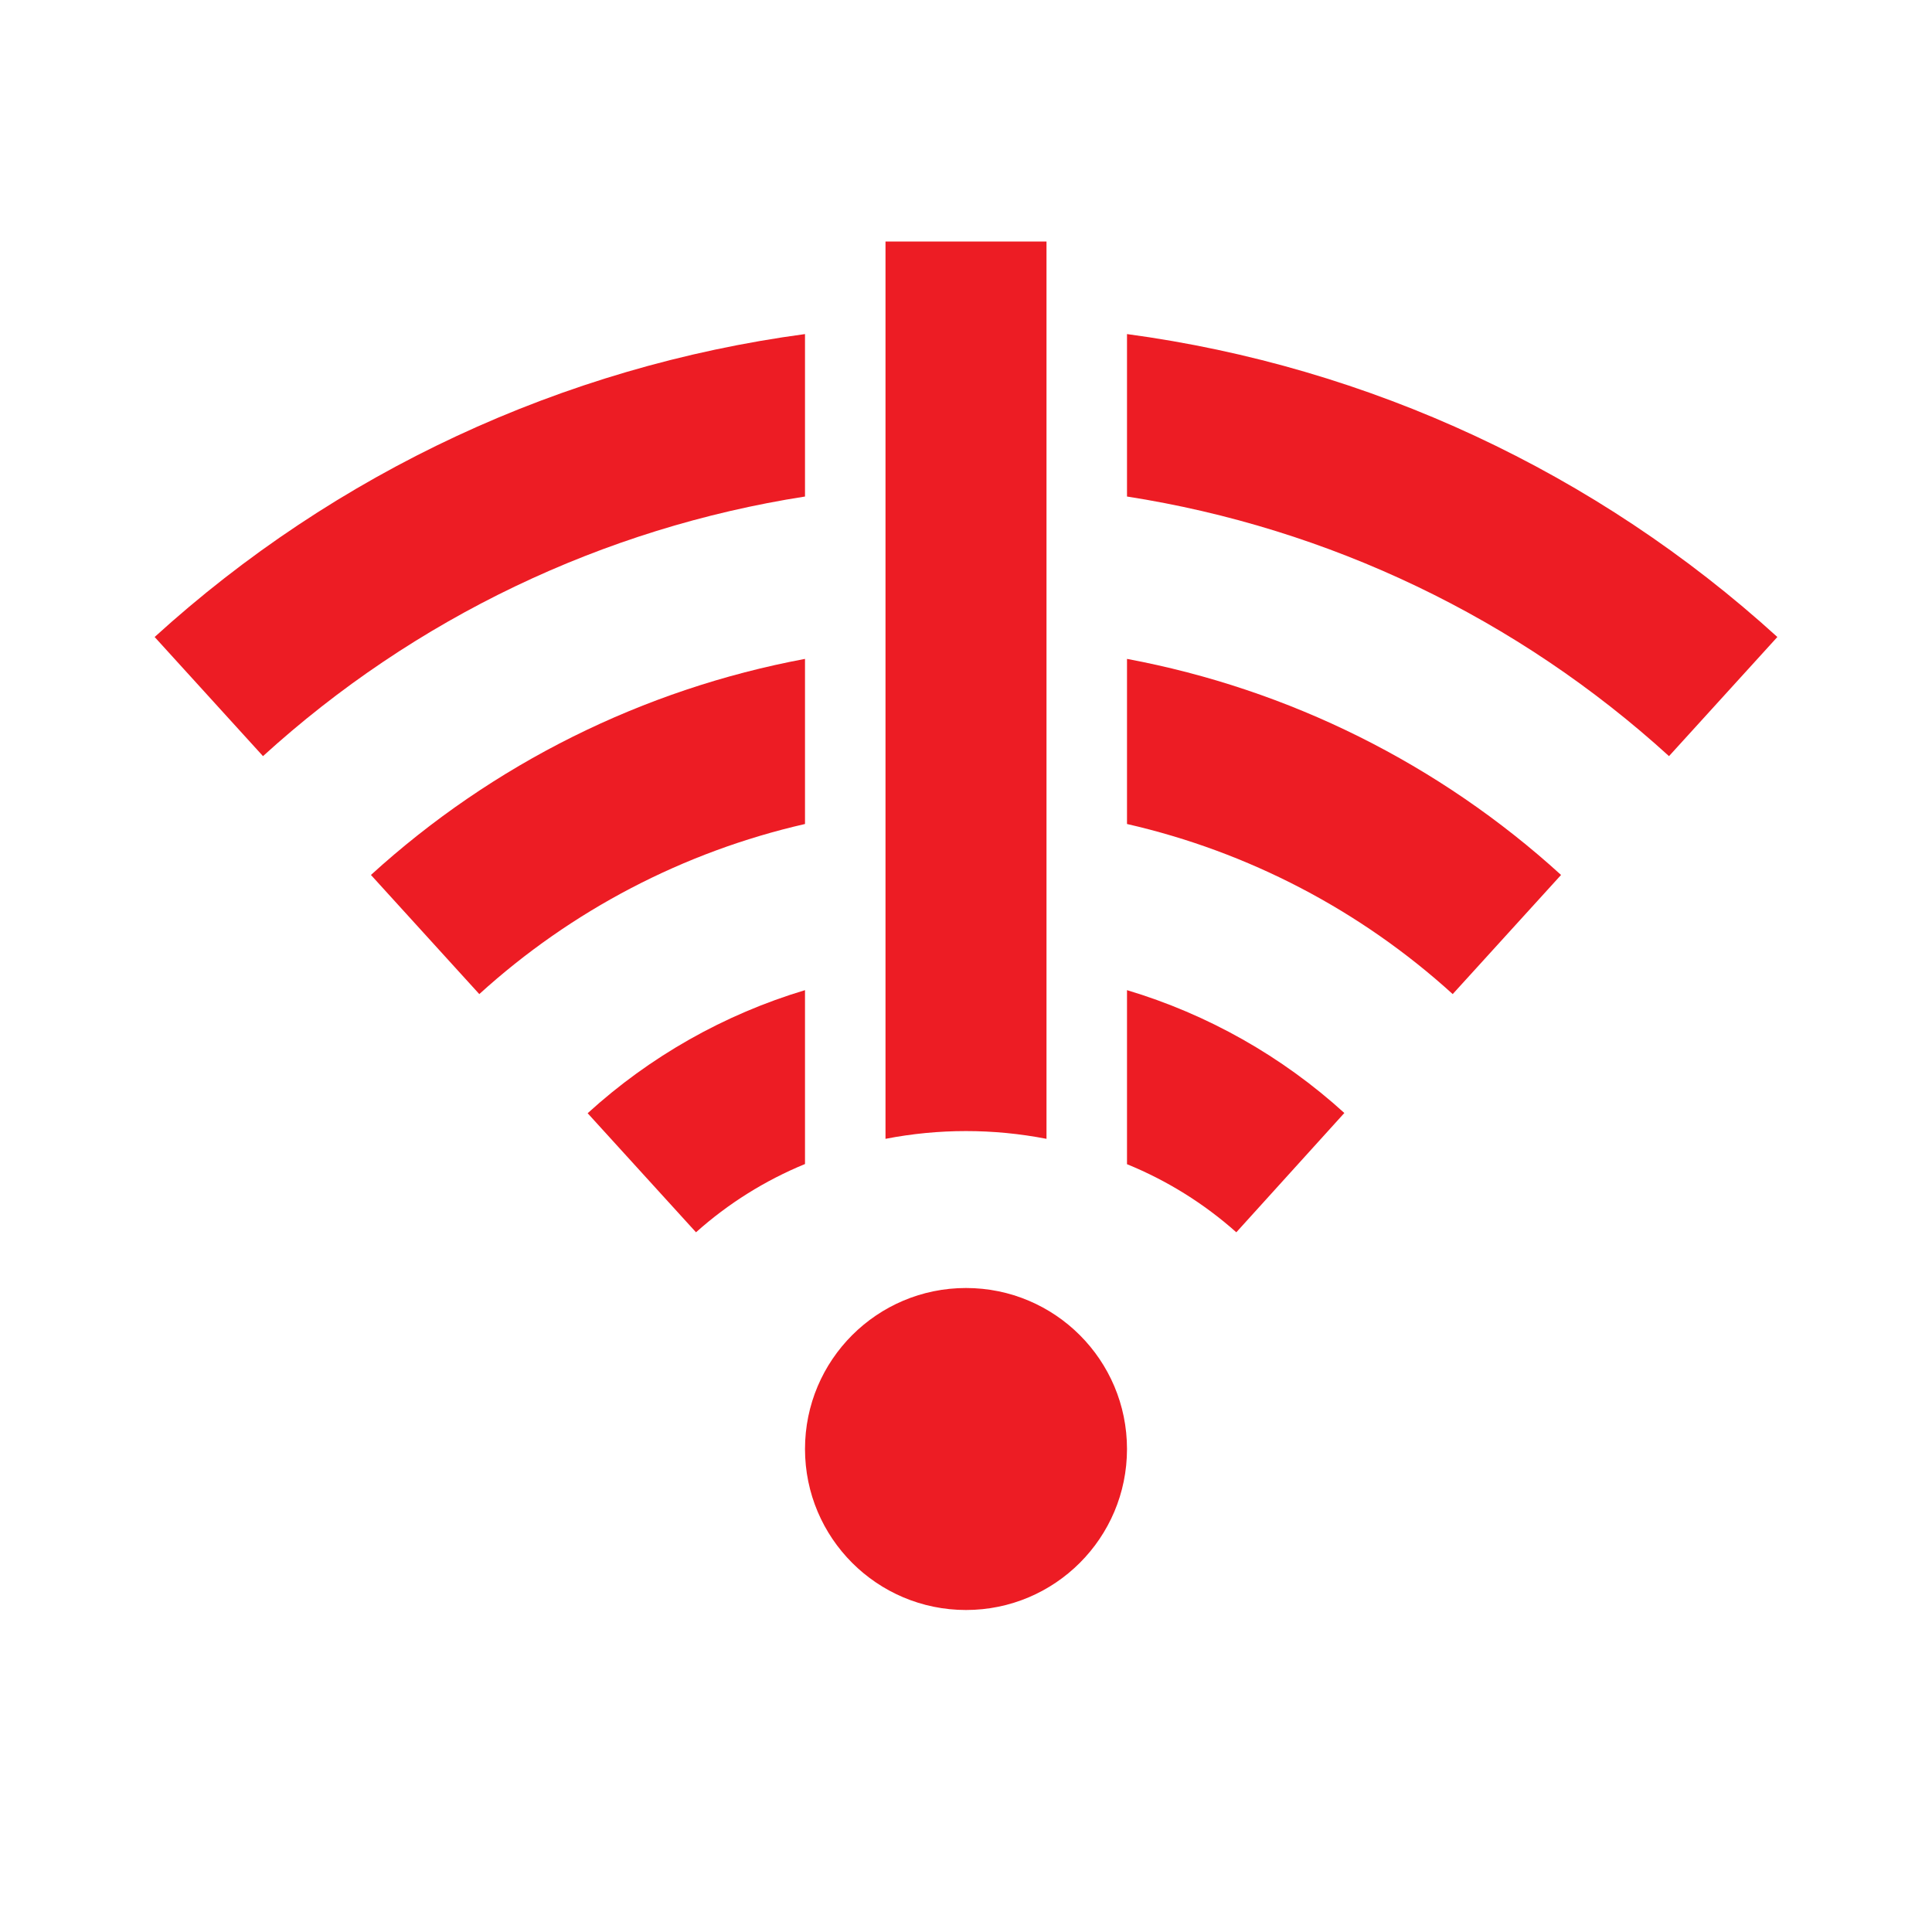
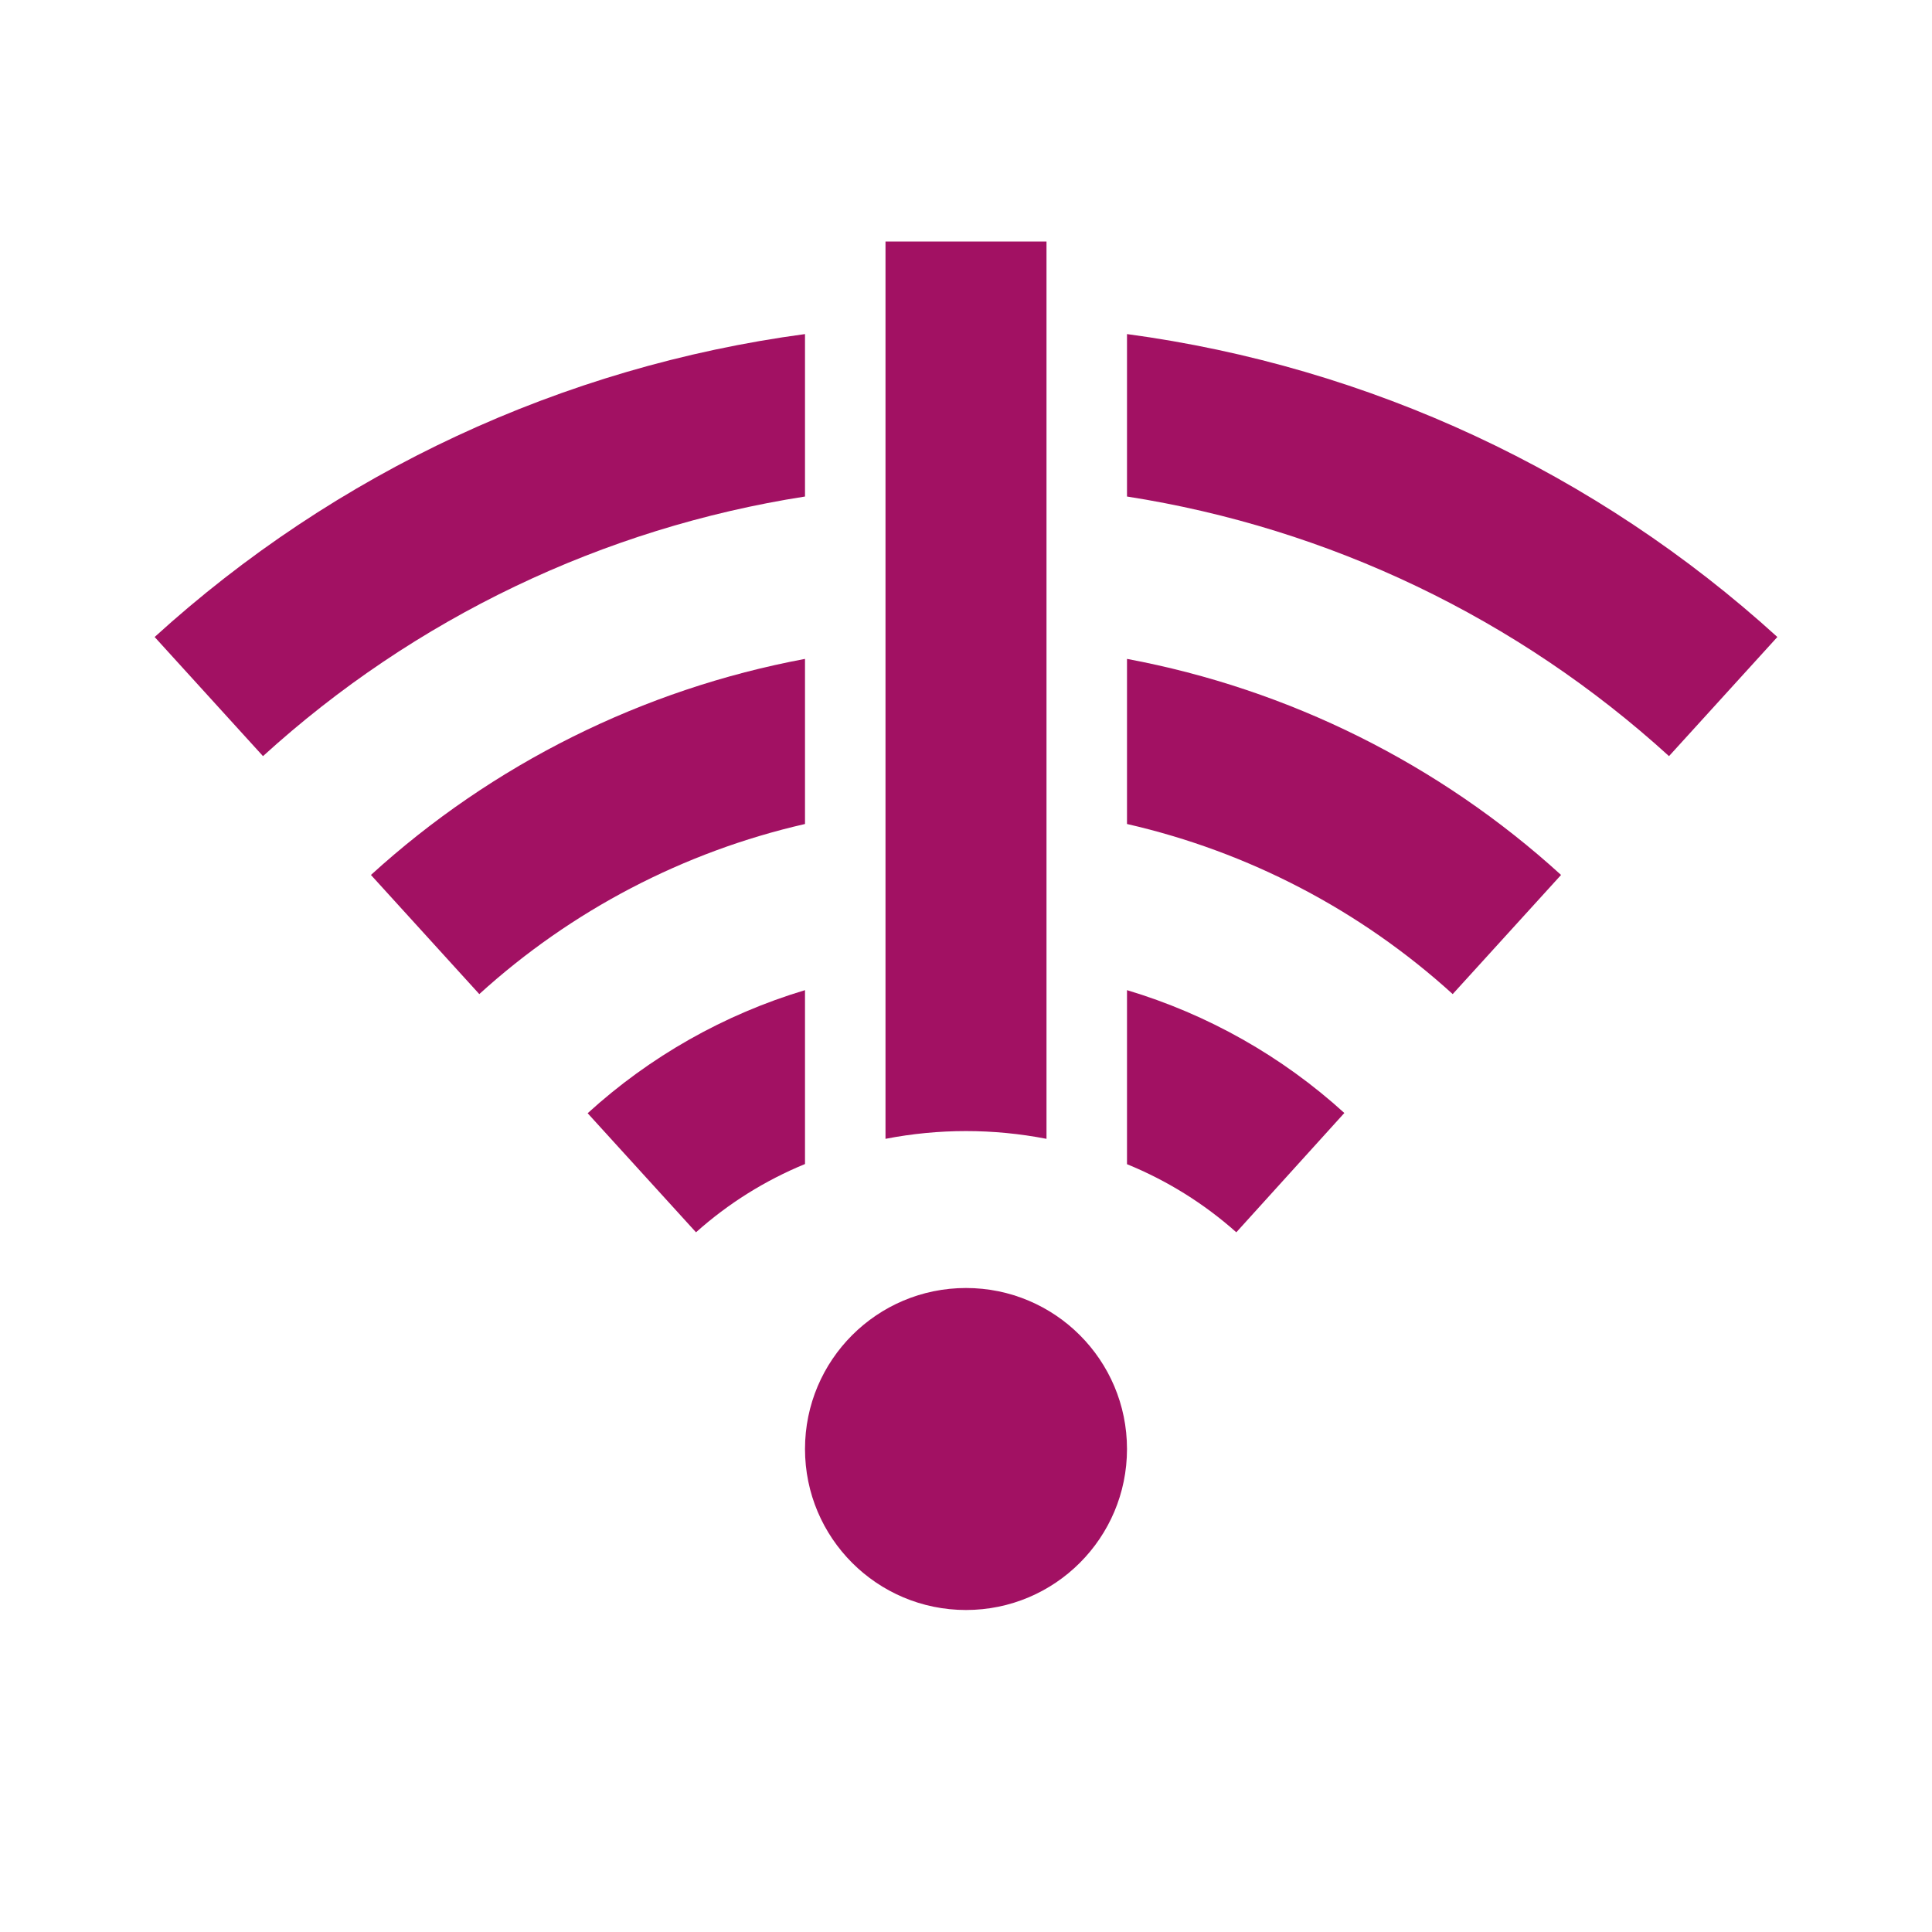
<svg xmlns="http://www.w3.org/2000/svg" id="ic_error_connection" width="24" height="24" viewBox="0 0 24 24" shape-rendering="geometricPrecision" version="1.1">
  <defs id="defs4">
    <style type="text/css" id="style2">
            .cls-1{fill:#7c7687}.cls-2{fill:none}
        </style>
  </defs>
  <g id="Group_8828" data-name="Group 8828">
-     <circle id="Ellipse_601" cx="2" cy="2" r="2" class="cls-1" data-name="Ellipse 601" transform="translate(10 16)" style="fill:#ed1c24;fill-opacity:1" />
-     <g id="Group_8825" data-name="Group 8825" style="fill:#ed1c24;fill-opacity:1">
-       <path id="Path_18883" d="M10 4.15a14.966 14.966 0 0 0-8.079 3.763l1.346 1.48A12.969 12.969 0 0 1 10 6.168z" class="cls-1" data-name="Path 18883" style="fill:#ed1c24;fill-opacity:1" />
-       <path id="Path_18884" d="M14 4.15v2.018a12.969 12.969 0 0 1 6.733 3.225l1.346-1.48A14.966 14.966 0 0 0 14 4.15z" class="cls-1" data-name="Path 18884" style="fill:#ed1c24;fill-opacity:1" />
+     <circle id="Ellipse_601" cx="2" cy="2" r="2" class="cls-1" data-name="Ellipse 601" transform="translate(10 16)" style="fill:#A21163;fill-opacity:1" />
+     <g id="Group_8825" data-name="Group 8825" style="fill:#A21163;fill-opacity:1">
+       <path id="Path_18883" d="M10 4.15a14.966 14.966 0 0 0-8.079 3.763l1.346 1.48A12.969 12.969 0 0 1 10 6.168z" class="cls-1" data-name="Path 18883" style="fill:#A21163;fill-opacity:1" />
+       <path id="Path_18884" d="M14 4.15v2.018a12.969 12.969 0 0 1 6.733 3.225l1.346-1.48A14.966 14.966 0 0 0 14 4.15z" class="cls-1" data-name="Path 18884" style="fill:#A21163;fill-opacity:1" />
    </g>
-     <g id="Group_8826" data-name="Group 8826" style="fill:#ed1c24;fill-opacity:1">
-       <path id="Path_18885" d="M10 8.185a11.008 11.008 0 0 0-5.392 2.684l1.346 1.48A9 9 0 0 1 10 10.236z" class="cls-1" data-name="Path 18885" style="fill:#ed1c24;fill-opacity:1" />
-       <path id="Path_18886" d="M14 8.185v2.051a9 9 0 0 1 4.046 2.113l1.346-1.48A11.008 11.008 0 0 0 14 8.185z" class="cls-1" data-name="Path 18886" style="fill:#ed1c24;fill-opacity:1" />
+     <g id="Group_8826" data-name="Group 8826" style="fill:#A21163;fill-opacity:1">
+       <path id="Path_18885" d="M10 8.185a11.008 11.008 0 0 0-5.392 2.684l1.346 1.48A9 9 0 0 1 10 10.236z" class="cls-1" data-name="Path 18885" style="fill:#A21163;fill-opacity:1" />
+       <path id="Path_18886" d="M14 8.185v2.051a9 9 0 0 1 4.046 2.113l1.346-1.48A11.008 11.008 0 0 0 14 8.185z" class="cls-1" data-name="Path 18886" style="fill:#A21163;fill-opacity:1" />
    </g>
-     <g id="Group_8827" data-name="Group 8827" style="fill:#ed1c24;fill-opacity:1">
-       <path id="Path_18887" d="M10 12.3a6.992 6.992 0 0 0-2.7 1.529l1.346 1.479A4.724 4.724 0 0 1 10 14.46z" class="cls-1" data-name="Path 18887" style="fill:#ed1c24;fill-opacity:1" />
-       <path id="Path_18888" d="M14 12.3v2.162a4.727 4.727 0 0 1 1.358.846l1.342-1.482A6.992 6.992 0 0 0 14 12.3z" class="cls-1" data-name="Path 18888" style="fill:#ed1c24;fill-opacity:1" />
+     <g id="Group_8827" data-name="Group 8827" style="fill:#A21163;fill-opacity:1">
+       <path id="Path_18887" d="M10 12.3a6.992 6.992 0 0 0-2.7 1.529l1.346 1.479A4.724 4.724 0 0 1 10 14.46z" class="cls-1" data-name="Path 18887" style="fill:#A21163;fill-opacity:1" />
+       <path id="Path_18888" d="M14 12.3v2.162a4.727 4.727 0 0 1 1.358.846l1.342-1.482A6.992 6.992 0 0 0 14 12.3z" class="cls-1" data-name="Path 18888" style="fill:#A21163;fill-opacity:1" />
    </g>
-     <path id="Path_18889" d="M11 3v11.147a5.236 5.236 0 0 1 2 0V3z" class="cls-1" data-name="Path 18889" style="fill:#ed1c24;fill-opacity:1" />
+     <path id="Path_18889" d="M11 3v11.147a5.236 5.236 0 0 1 2 0V3z" class="cls-1" data-name="Path 18889" style="fill:#A21163;fill-opacity:1" />
  </g>
  <path id="Rectangle_4409" d="M0 0h24v24H0z" class="cls-2" data-name="Rectangle 4409" />
</svg>
